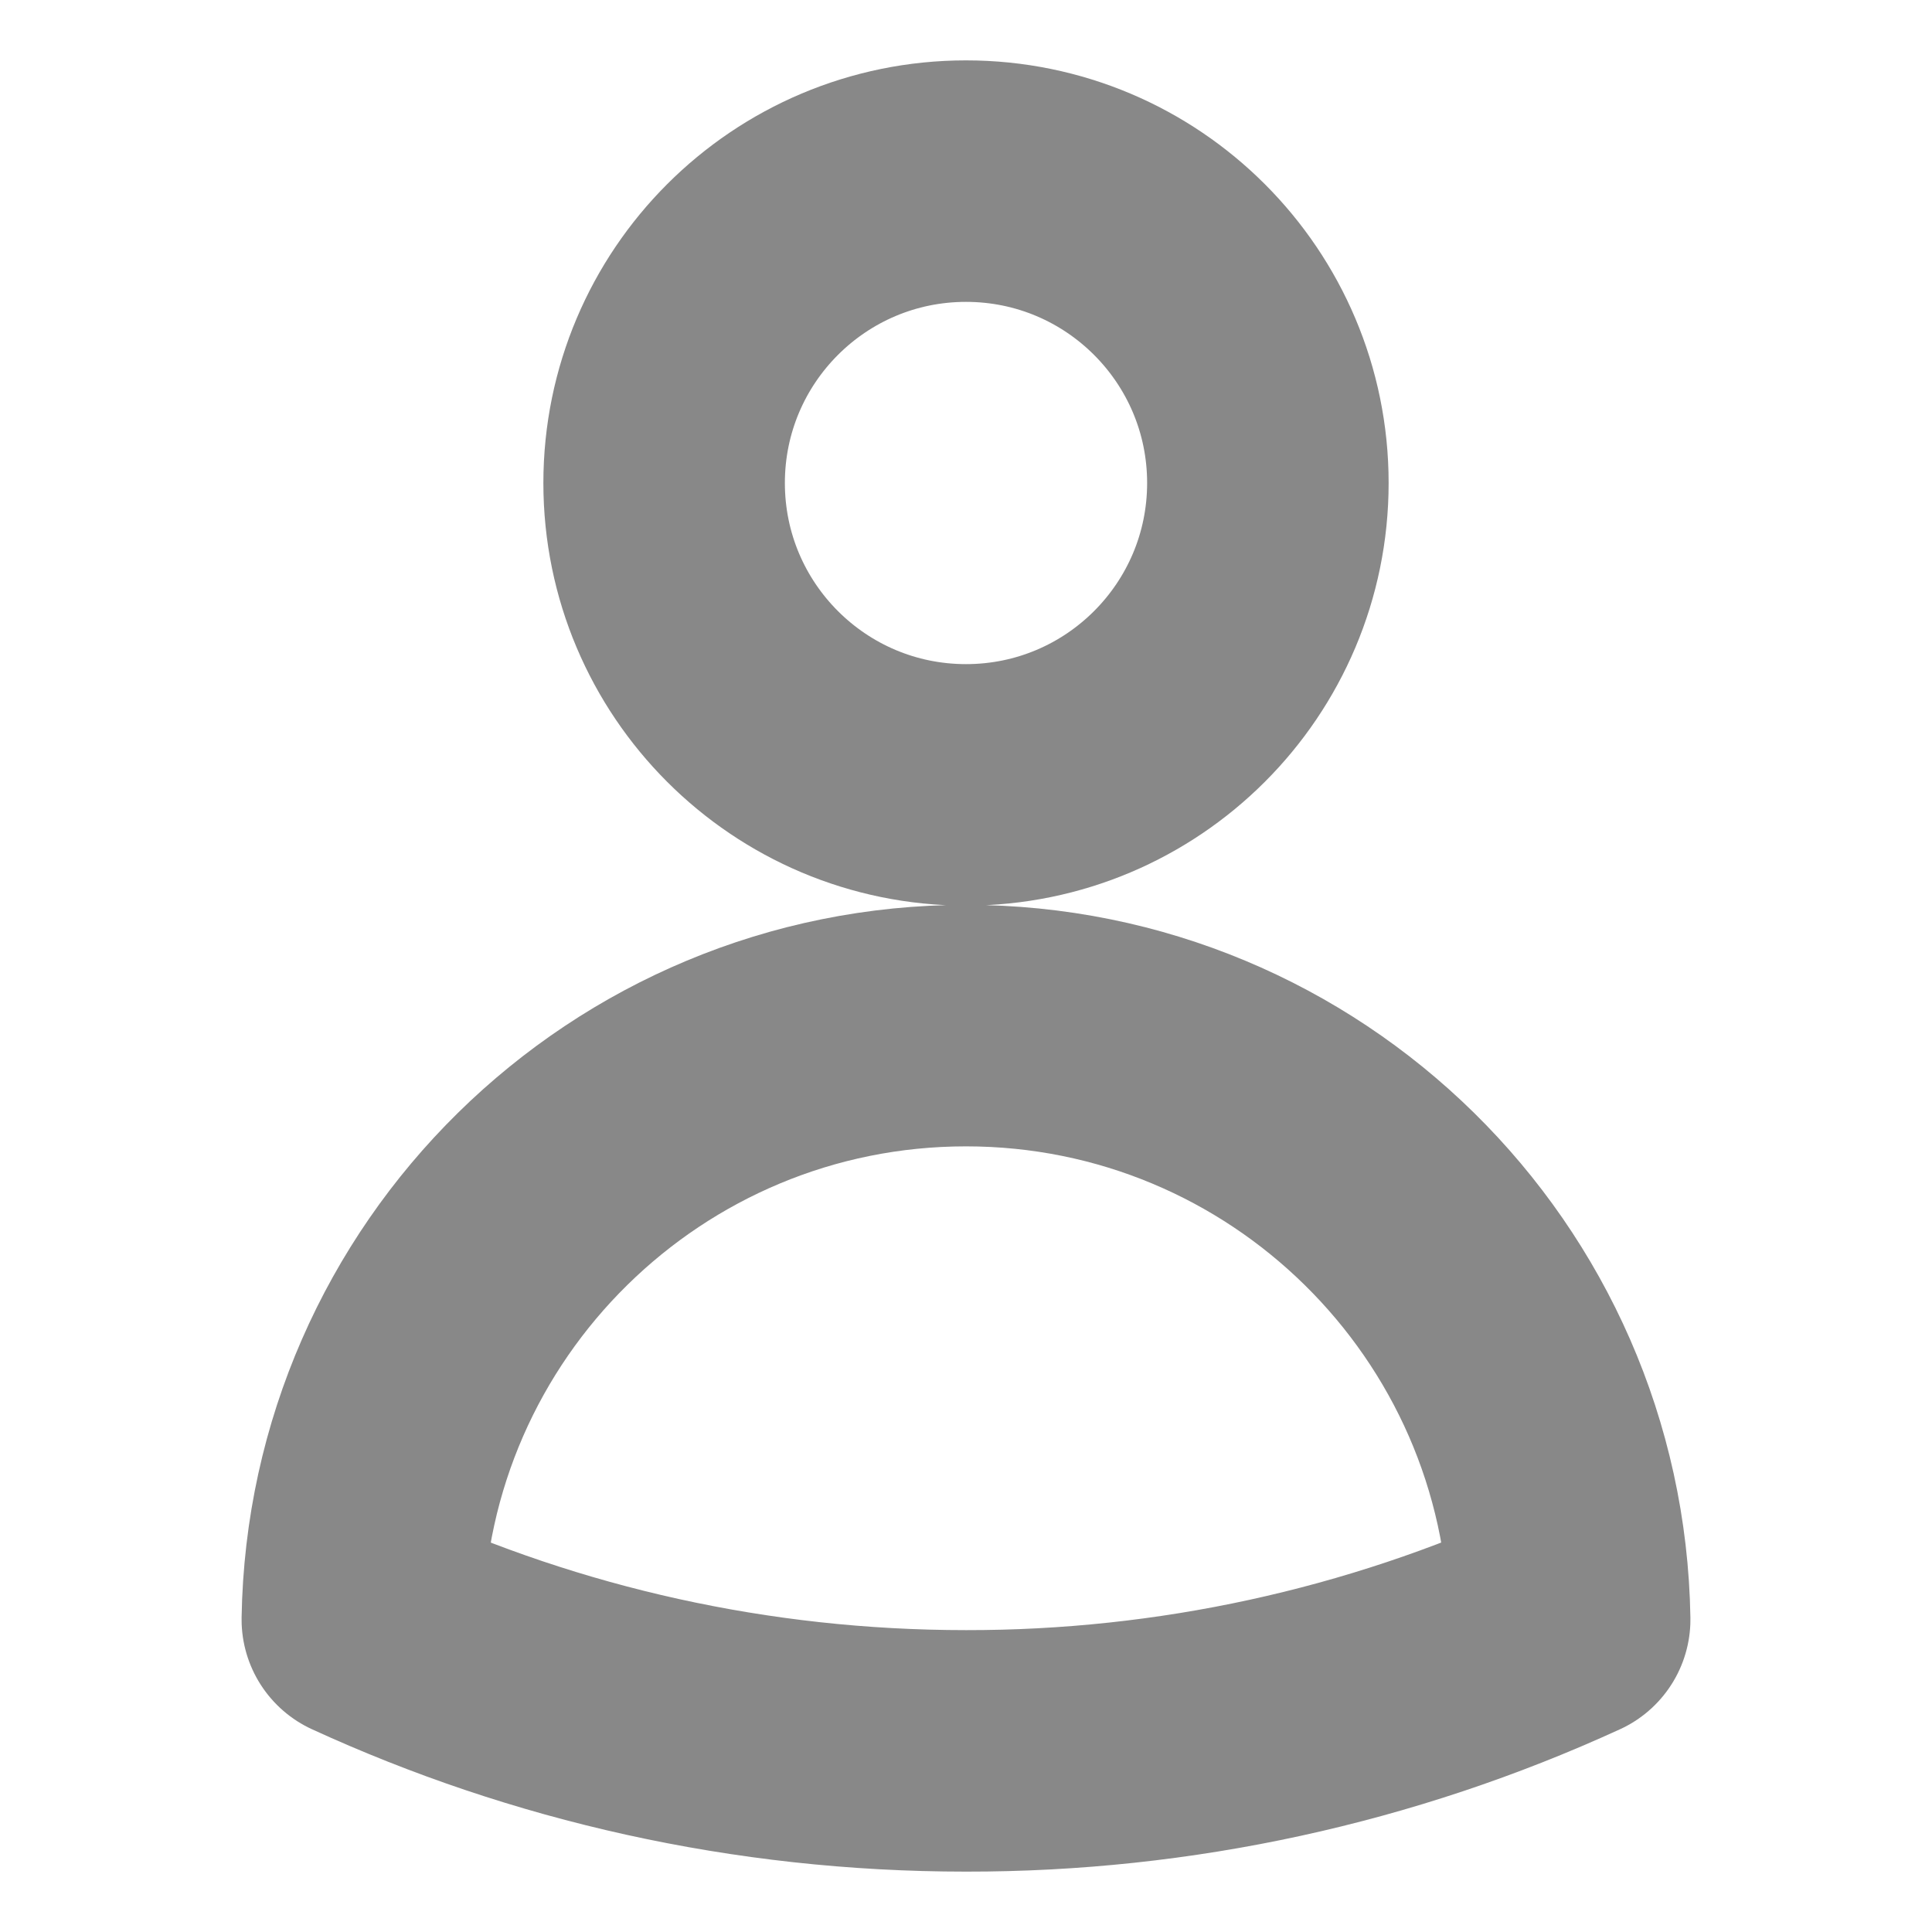
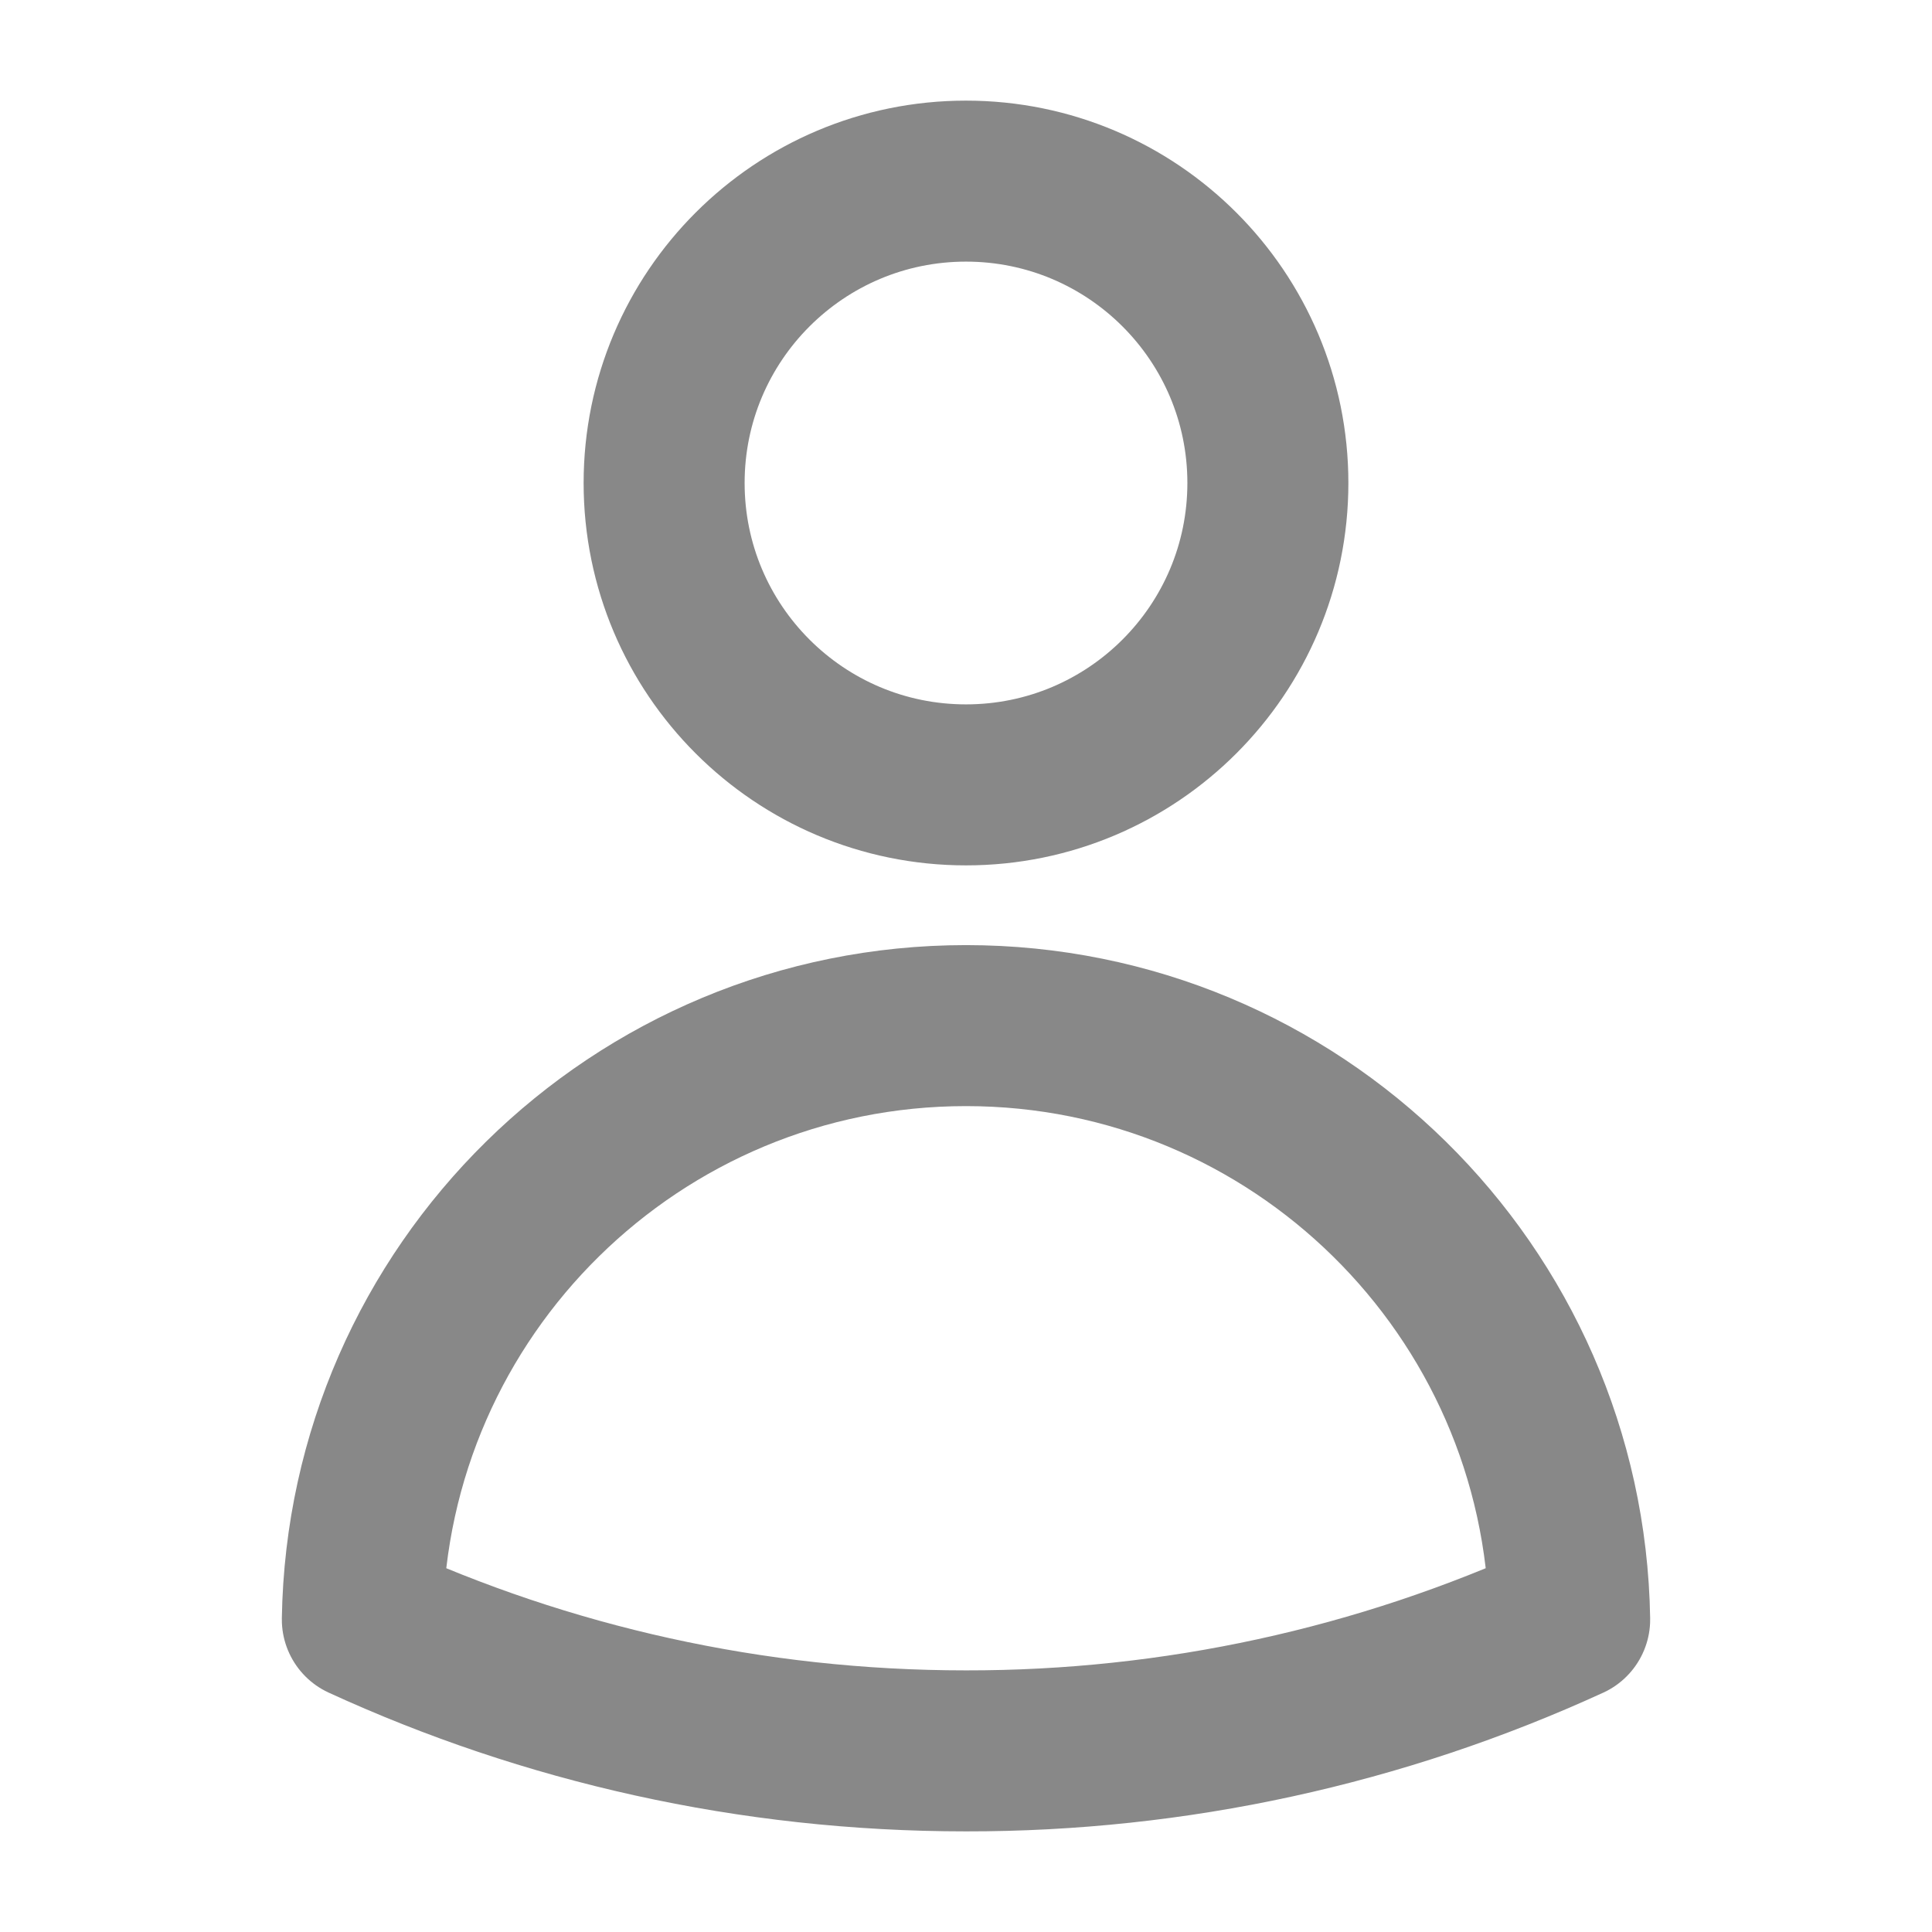
- <svg xmlns="http://www.w3.org/2000/svg" fill="none" viewBox="0 0 24 24" stroke-width="3" stroke="#888" class="w-6 h-6">
+ <svg xmlns="http://www.w3.org/2000/svg" fill="none" viewBox="0 0 24 24" stroke-width="2" stroke="#888" class="w-6 h-6">
  <path stroke-linecap="round" stroke-linejoin="round" d="M15.75 6a3.75 3.75 0 11-7.5 0 3.75 3.75 0 017.5 0zM4.501 20.118a7.5 7.5 0 0114.998 0A17.933 17.933 0 0112 21.75c-2.676 0-5.216-.584-7.499-1.632z" />
</svg>
